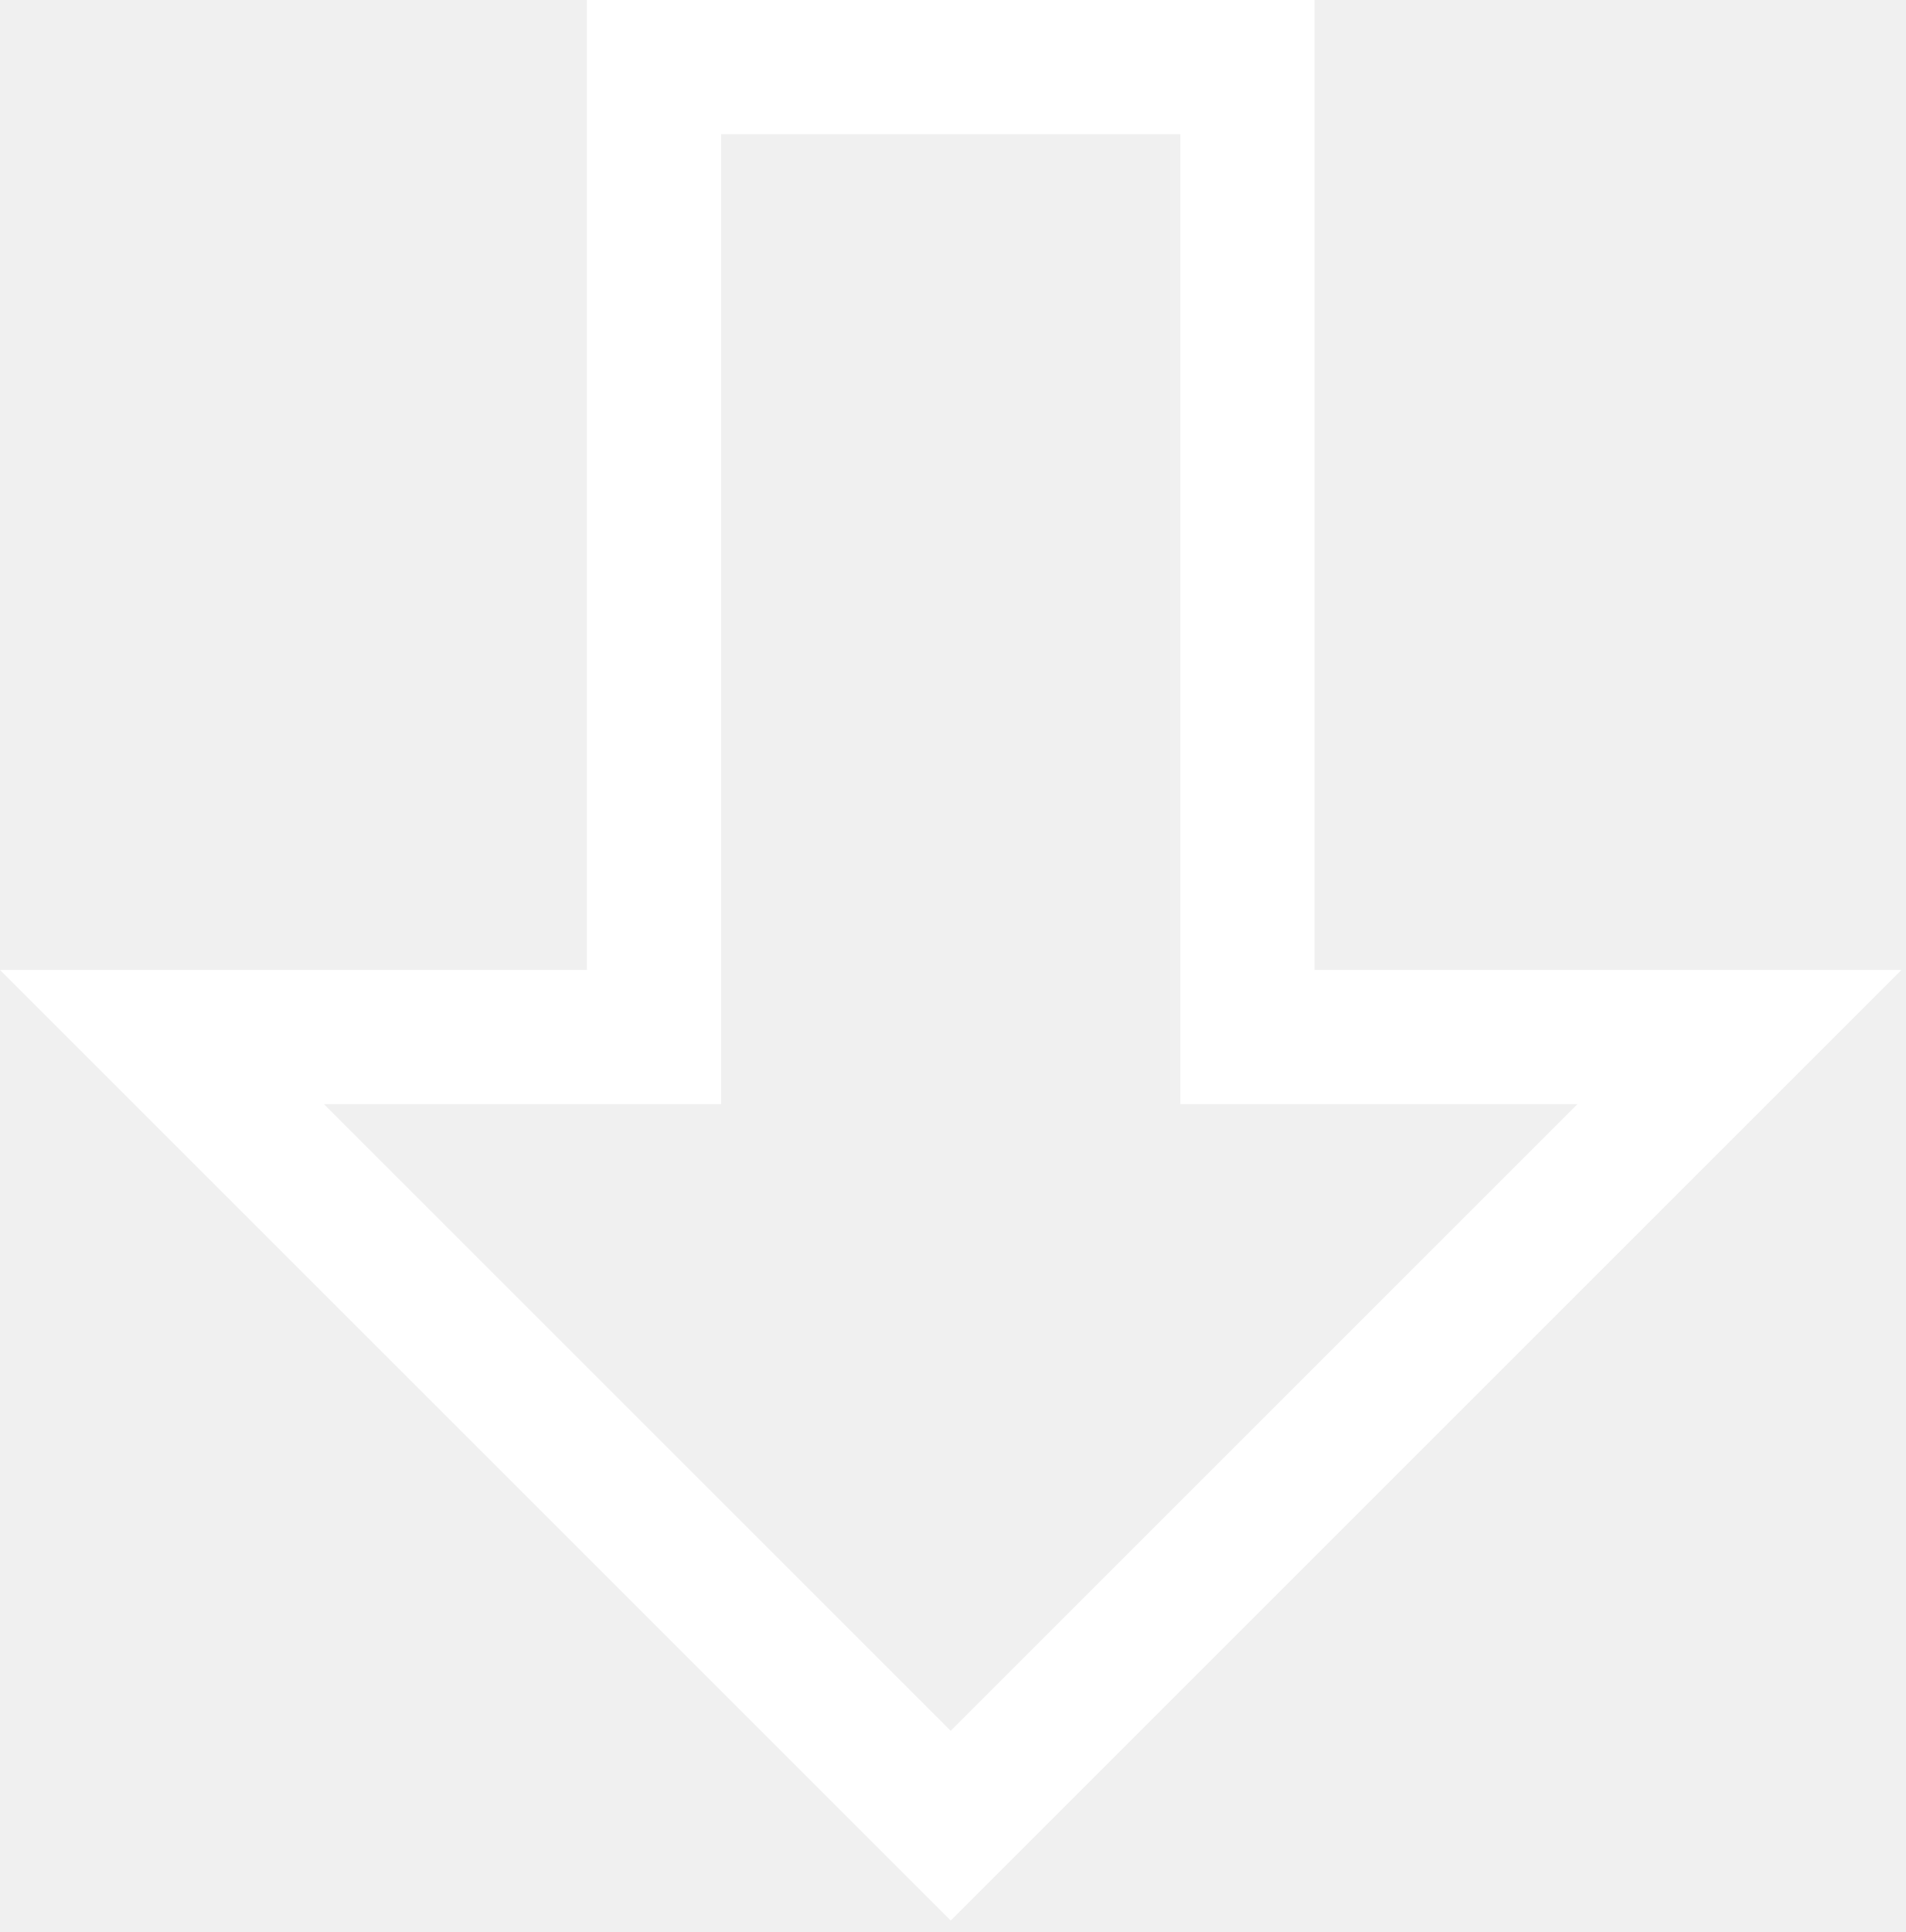
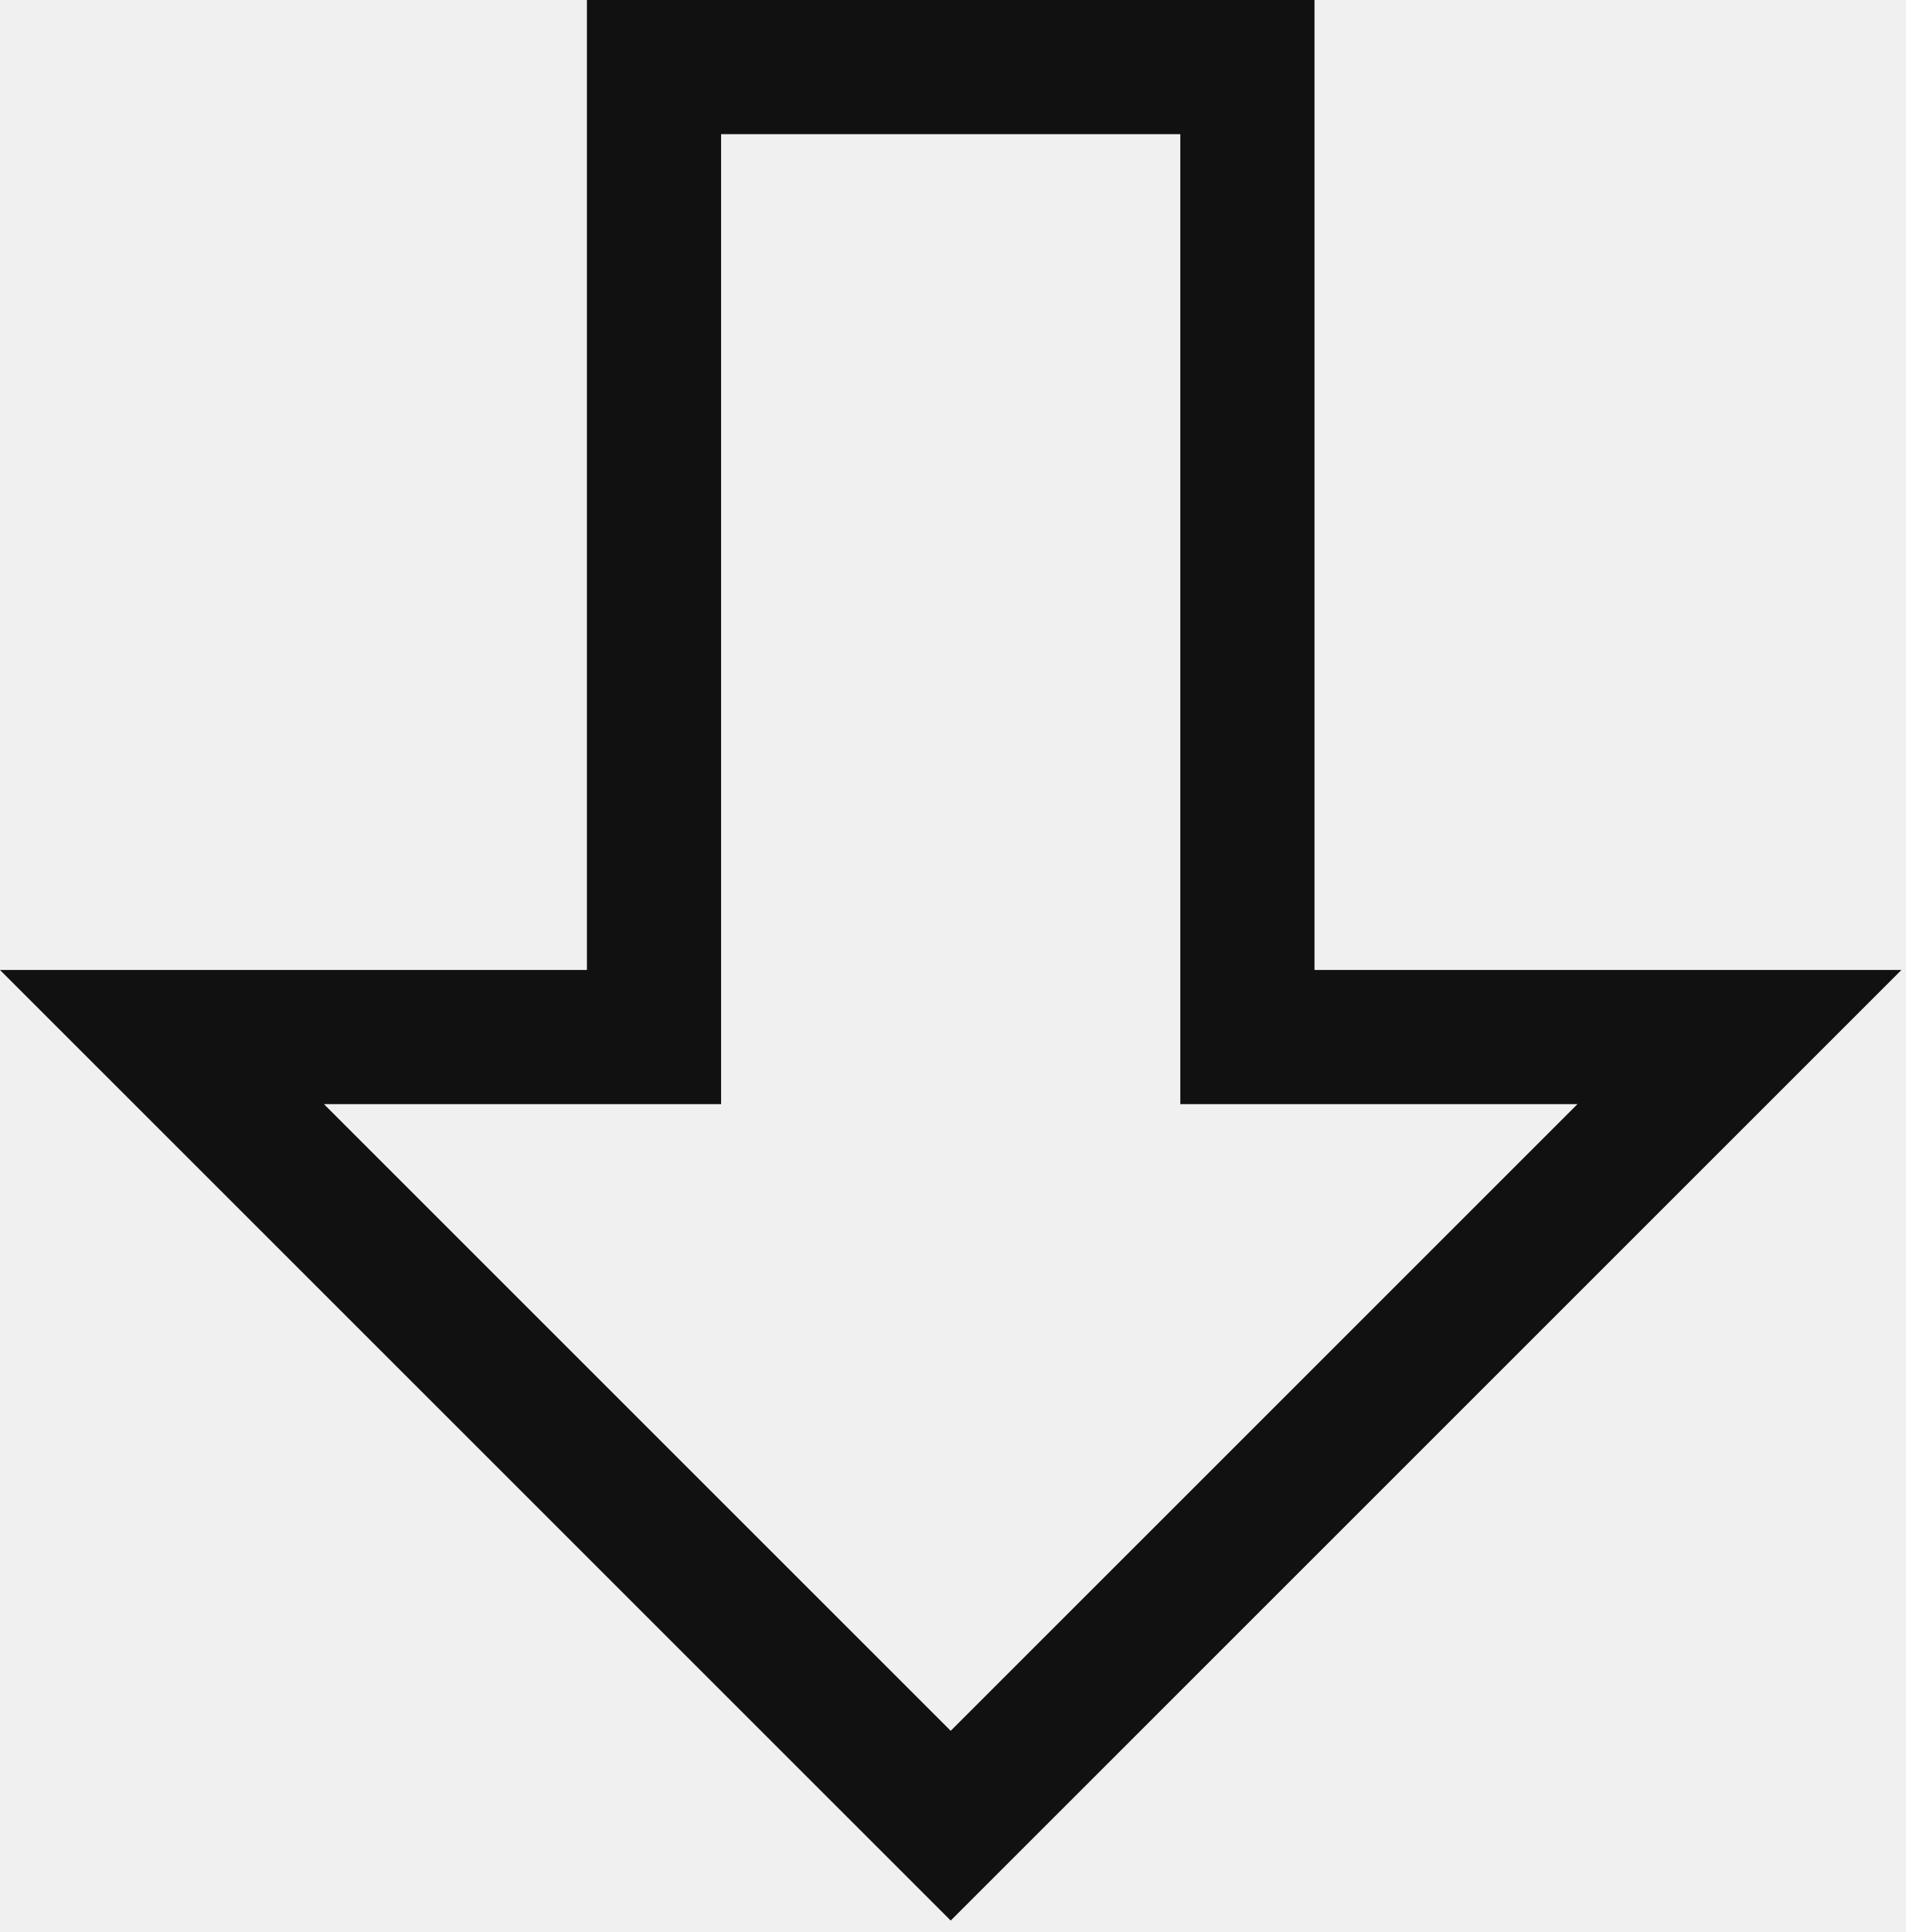
<svg xmlns="http://www.w3.org/2000/svg" width="142" height="144" viewBox="0 0 142 144" fill="none">
-   <path d="M48.739 72.296V5H92.961V72.296V77.296H97.961H129.629L70.85 136.075L12.071 77.296H43.739H48.739V72.296Z" stroke="white" stroke-width="10" />
+   <path d="M48.739 72.296V5H92.961V72.296V77.296H97.961H129.629L70.85 136.075L12.071 77.296H43.739H48.739V72.296Z" stroke="#111111" stroke-width="10" />
</svg>
